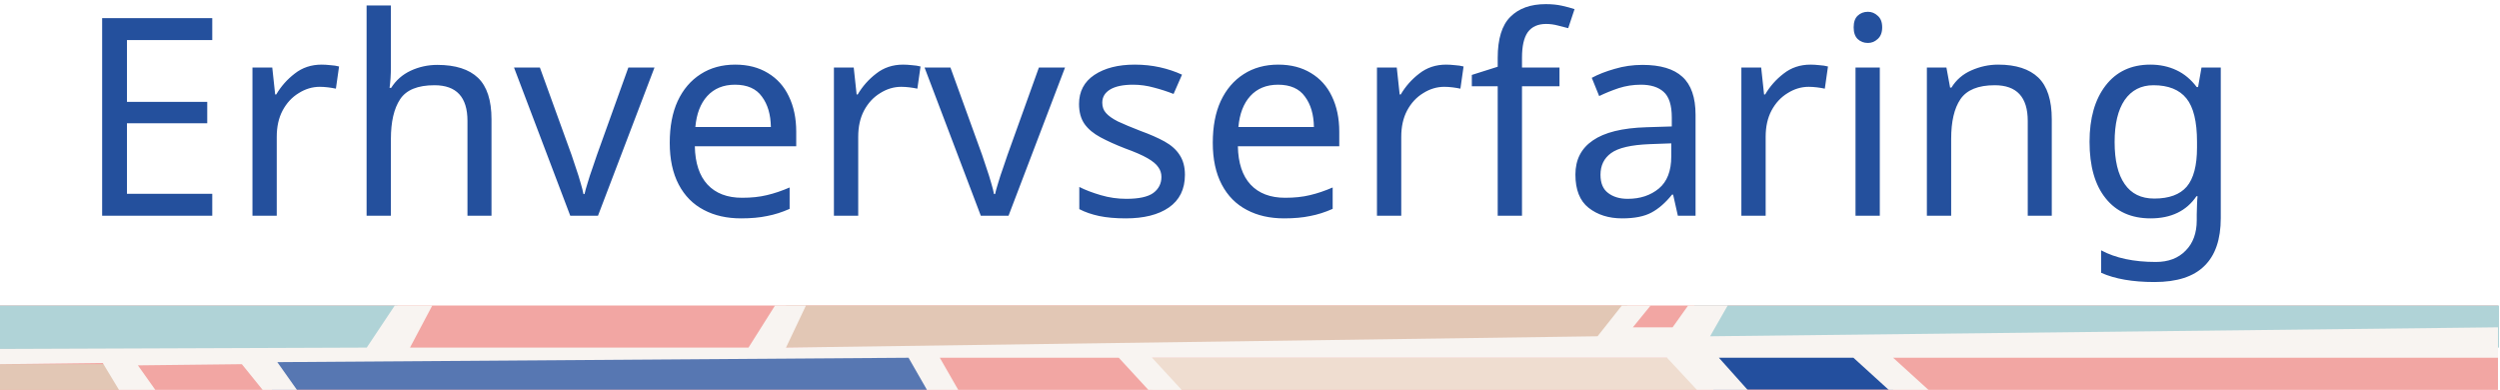
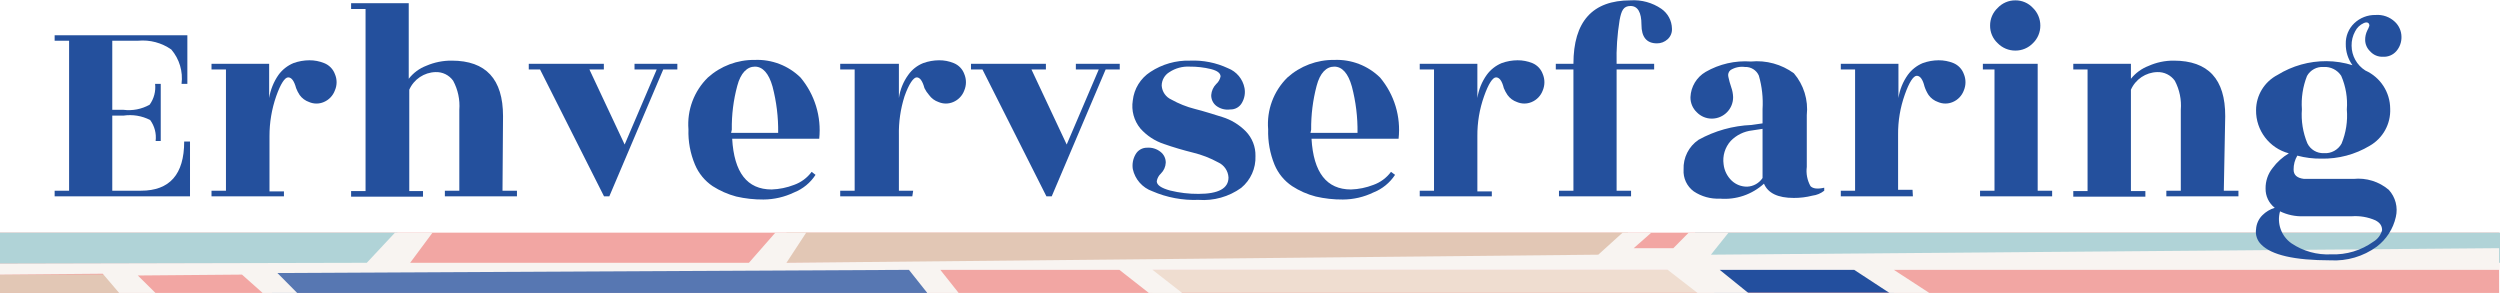
- <svg xmlns="http://www.w3.org/2000/svg" viewBox="0 0 147.87 23.06">
+ <svg xmlns="http://www.w3.org/2000/svg" viewBox="0 0 141.84 16.62">
  <defs>
-     <style>.cls-1{font-size:16.36px;fill:#24509d;font-family:RozhaOne-Regular, Rozha One;}.cls-2{fill:#f2a6a3;}.cls-3{fill:#5777b2;}.cls-4{fill:#efddd0;}.cls-5{fill:#e2c7b5;}.cls-6{fill:#234f9e;}.cls-7{fill:#b0d3d7;}.cls-8{fill:#f8f4f1;}</style>
+     <style>.cls-1{fill:#f2a6a3;}.cls-2{fill:#5777b2;}.cls-3{fill:#efddd0;}.cls-4{fill:#e2c7b5;}.cls-5{fill:#234f9e;}.cls-6{fill:#b0d3d7;}.cls-7{fill:#f8f4f1;}.cls-8{fill:#24509d;}</style>
  </defs>
  <g id="Lag_2" data-name="Lag 2">
    <g id="klik">
-       <text class="cls-1" transform="translate(4.45 12.76)">Erhvervserfaring</text>
-       <polygon class="cls-2" points="0 18.07 0 20.64 0 23.06 147.81 23.06 147.81 18.07 0 18.07" />
-       <rect class="cls-3" x="16.09" y="20.99" width="38.76" height="2.06" />
-       <rect class="cls-4" x="68.17" y="21.16" width="32.24" height="1.9" />
-       <rect class="cls-5" x="46.51" y="18.07" width="49.77" height="2.49" />
-       <rect class="cls-6" x="101.39" y="20.75" width="10.63" height="2.29" />
-       <rect class="cls-7" x="100.26" y="18.07" width="47.61" height="2.49" />
-       <rect class="cls-7" y="18.07" width="23.51" height="2.57" />
-       <rect class="cls-5" y="21.54" width="7.04" height="1.52" />
-       <polyline class="cls-8" points="0 20.64 21.7 20.56 23.36 18.07 25.58 18.07 24.26 20.56 44.29 20.56 45.86 18.07 47.69 18.07 46.51 20.56 94.53 19.89 95.97 18.07 97.67 18.07 96.62 19.36 98.97 19.36 99.89 18.07 102.23 18.07 101.19 19.89 147.81 19.36 147.81 21.16 112.02 21.16 114.11 23.06 111.76 23.06 109.67 21.16 101.71 21.16 103.41 23.06 100.41 23.06 98.64 21.16 68.17 21.16 69.92 23.06 67.95 23.06 66.2 21.16 55.61 21.16 56.7 23.06 54.85 23.06 53.76 21.16 16.41 21.42 17.57 23.06 15.54 23.06 14.31 21.54 8.16 21.61 9.19 23.06 7.04 23.06 6.08 21.47 0 21.54" />
+       <polygon class="cls-1" points="0 13.2 0 14.96 0 16.62 141.79 16.62 141.79 13.2 0 13.2" />
+       <rect class="cls-2" x="15.43" y="15.2" width="37.18" height="1.42" />
+       <rect class="cls-3" x="65.39" y="15.31" width="30.92" height="1.3" />
+       <rect class="cls-4" x="44.62" y="13.2" width="47.75" height="1.71" />
+       <rect class="cls-5" x="97.26" y="15.03" width="10.19" height="1.57" />
+       <rect class="cls-6" x="96.17" y="13.2" width="45.67" height="1.71" />
+       <rect class="cls-6" y="13.2" width="22.55" height="1.76" />
+       <rect class="cls-4" y="15.58" width="6.76" height="1.04" />
+       <polyline class="cls-7" points="0 14.96 20.81 14.91 22.41 13.2 24.54 13.2 23.27 14.91 42.49 14.91 43.99 13.2 45.74 13.2 44.62 14.91 90.68 14.45 92.06 13.2 93.69 13.2 92.69 14.08 94.94 14.08 95.81 13.2 98.07 13.2 97.07 14.45 141.79 14.08 141.79 15.31 107.45 15.31 109.46 16.62 107.2 16.62 105.2 15.31 97.57 15.31 99.19 16.62 96.31 16.62 94.62 15.31 65.39 15.31 67.07 16.62 65.18 16.62 63.51 15.31 53.35 15.31 54.39 16.62 52.61 16.62 51.57 15.31 15.74 15.49 16.86 16.62 14.9 16.62 13.73 15.58 7.82 15.63 8.82 16.62 6.76 16.62 5.83 15.53 0 15.58" />
+       <path class="cls-8" d="M8,10.82c1.63,0,2.45-.93,2.45-2.79h.33v3.11H3.1v-.32h.82V2.31H3.1V2h7.53V4.76H10.3a2.51,2.51,0,0,0-.58-1.95,2.82,2.82,0,0,0-1.88-.5H6.37V6.23H7a2.41,2.41,0,0,0,1.49-.29,1.69,1.69,0,0,0,.31-1.18h.32V8H8.83a1.67,1.67,0,0,0-.31-1.19A2.51,2.51,0,0,0,7,6.56H6.37v4.26Z" />
+       <path class="cls-8" d="M16.11,11.14H12v-.32h.82V3.94H12V3.62h3.27V5.56a3.19,3.19,0,0,1,.53-1.31,2,2,0,0,1,.85-.67,2.67,2.67,0,0,1,.9-.16,2.2,2.2,0,0,1,.84.16A1.06,1.06,0,0,1,19,4.2a1.16,1.16,0,0,1,0,.93,1.14,1.14,0,0,1-.63.66,1.05,1.05,0,0,1-.83,0,1.1,1.1,0,0,1-.54-.4A2,2,0,0,1,16.8,5c-.11-.41-.26-.61-.45-.61s-.43.36-.68,1.07a6.84,6.84,0,0,0-.38,2.27v3.13h.82Z" />
+       <path class="cls-8" d="M28.51,10.82h.82v.32H25.24v-.32h.82V6.23a3,3,0,0,0-.35-1.65,1.17,1.17,0,0,0-1-.49,1.68,1.68,0,0,0-1.49,1v5.75H24v.32H19.92v-.32h.82V.51h-.82V.18h3.27V4.47a2.29,2.29,0,0,1,1-.74,3.56,3.56,0,0,1,1.44-.29q2.91,0,2.91,3.15Z" />
+       <path class="cls-8" d="M38.43,3.62v.32h-.8l-3.06,7.2h-.3l-3.63-7.2H30V3.62h4.26v.32h-.82l2,4.26,1.82-4.26H36V3.62Z" />
+       <path class="cls-8" d="M46.48,7.87H41.54c.11,1.92.85,2.88,2.24,2.88a3.88,3.88,0,0,0,1.27-.26,2.13,2.13,0,0,0,1-.74l.22.17a2.59,2.59,0,0,1-1.22,1,4.08,4.08,0,0,1-1.73.4,6.69,6.69,0,0,1-1.55-.17,4.77,4.77,0,0,1-1.34-.59,2.76,2.76,0,0,1-1-1.22,4.76,4.76,0,0,1-.37-2,3.71,3.71,0,0,1,1.1-2.94,3.9,3.9,0,0,1,2.66-1,3.5,3.5,0,0,1,2.6,1A4.66,4.66,0,0,1,46.48,7.87Zm-5-.33h2.67a9.81,9.81,0,0,0-.32-2.63c-.21-.75-.56-1.13-1-1.13s-.81.36-1,1.09a9,9,0,0,0-.31,2.49Z" />
+       <path class="cls-8" d="M51.76,11.14H47.67v-.32h.82V3.94h-.82V3.62H51V5.56a2.94,2.94,0,0,1,.53-1.31,1.89,1.89,0,0,1,.85-.67,2.67,2.67,0,0,1,.9-.16,2.12,2.12,0,0,1,.83.16,1.05,1.05,0,0,1,.6.62,1.2,1.2,0,0,1,0,.93,1.14,1.14,0,0,1-.63.66,1.06,1.06,0,0,1-.83,0,1.1,1.1,0,0,1-.54-.4A1.74,1.74,0,0,1,52.45,5c-.11-.41-.26-.61-.44-.61s-.44.36-.69,1.07A6.84,6.84,0,0,0,51,7.69v3.13h.81Z" />
+       <path class="cls-8" d="M63.53,3.62v.32h-.8l-3.06,7.2h-.3l-3.63-7.2h-.65V3.62h4.25v.32h-.82l2,4.26,1.82-4.26h-1.3V3.62Z" />
+       <path class="cls-8" d="M68,11c1.13,0,1.7-.31,1.7-.93a1,1,0,0,0-.59-.86,5.84,5.84,0,0,0-1.42-.55c-.56-.14-1.11-.3-1.65-.49a3.08,3.08,0,0,1-1.34-.88,2,2,0,0,1-.43-1.59,2.21,2.21,0,0,1,1-1.62,3.88,3.88,0,0,1,2.25-.64,4.62,4.62,0,0,1,2.15.43A1.51,1.51,0,0,1,70.61,5a1.22,1.22,0,0,1-.14.82.73.73,0,0,1-.67.39A1.07,1.07,0,0,1,69,6a.75.75,0,0,1-.28-.61A1,1,0,0,1,69,4.77a.78.78,0,0,0,.25-.43q0-.28-.54-.42a4.93,4.93,0,0,0-1.22-.14,1.9,1.9,0,0,0-1.14.31.9.9,0,0,0-.44.77.93.93,0,0,0,.55.79,5.5,5.5,0,0,0,1.33.53c.52.13,1,.29,1.56.46a3.19,3.19,0,0,1,1.33.81,1.94,1.94,0,0,1,.55,1.4,2.23,2.23,0,0,1-.81,1.81,3.68,3.68,0,0,1-2.42.68,6,6,0,0,1-2.62-.49,1.72,1.72,0,0,1-1.11-1.26,1.28,1.28,0,0,1,.15-.82.74.74,0,0,1,.67-.39,1.09,1.09,0,0,1,.76.24.76.76,0,0,1,.29.61.92.92,0,0,1-.27.61.77.77,0,0,0-.24.44c0,.22.25.39.76.53A6.56,6.56,0,0,0,68,11Z" />
+       <path class="cls-8" d="M79.35,7.87H74.41c.11,1.92.86,2.88,2.24,2.88a3.83,3.83,0,0,0,1.27-.26,2.13,2.13,0,0,0,1-.74l.23.17a2.62,2.62,0,0,1-1.23,1,4,4,0,0,1-1.73.4,6.6,6.6,0,0,1-1.54-.17,4.54,4.54,0,0,1-1.34-.59,2.72,2.72,0,0,1-1-1.22,4.93,4.93,0,0,1-.36-2,3.7,3.7,0,0,1,1.09-2.94,3.9,3.9,0,0,1,2.66-1,3.5,3.5,0,0,1,2.6,1A4.61,4.61,0,0,1,79.35,7.87Zm-5-.33h2.67a9.81,9.81,0,0,0-.32-2.63c-.21-.75-.55-1.13-1-1.13s-.81.36-1,1.09a9.37,9.37,0,0,0-.31,2.49Z" />
+       <path class="cls-8" d="M84.64,11.14H80.55v-.32h.81V3.94h-.81V3.62h3.27V5.56a3.06,3.06,0,0,1,.53-1.31,2,2,0,0,1,.85-.67,2.67,2.67,0,0,1,.9-.16,2.2,2.2,0,0,1,.84.16,1.06,1.06,0,0,1,.59.62,1.2,1.2,0,0,1,0,.93,1.14,1.14,0,0,1-.63.66,1.06,1.06,0,0,1-.83,0,1.1,1.1,0,0,1-.54-.4A2.08,2.08,0,0,1,85.32,5c-.1-.41-.25-.61-.44-.61s-.43.36-.68,1.07a6.6,6.6,0,0,0-.38,2.27v3.13h.82Z" />
+       <path class="cls-8" d="M92.54,11.14H88.45v-.32h.82V3.94h-1V3.62h1q0-3.6,3.24-3.6A2.78,2.78,0,0,1,94.26.5a1.4,1.4,0,0,1,.6,1.12.75.75,0,0,1-.25.61.88.88,0,0,1-.6.23c-.59,0-.88-.36-.88-1.06S92.92.34,92.51.34s-.52.27-.62.8a13.26,13.26,0,0,0-.17,2.48h2.13v.32H91.72v6.88h.82Z" />
+       <path class="cls-8" d="M102.83,11.1a4.15,4.15,0,0,1-1.06.13c-.9,0-1.46-.27-1.69-.81a3.3,3.3,0,0,1-2.5.85,2.46,2.46,0,0,1-1.48-.41,1.42,1.42,0,0,1-.58-1.24,1.94,1.94,0,0,1,.85-1.69,6.78,6.78,0,0,1,3-.84L100,7V6.2a5.62,5.62,0,0,0-.21-1.91A.82.82,0,0,0,99,3.8a1.24,1.24,0,0,0-.81.17.37.37,0,0,0-.13.39,4.9,4.9,0,0,0,.16.58,1.86,1.86,0,0,1,.11.57,1.21,1.21,0,0,1-1.2,1.22,1.18,1.18,0,0,1-.86-.36,1.15,1.15,0,0,1-.36-.86,1.74,1.74,0,0,1,.86-1.43,4.5,4.5,0,0,1,2.57-.59,3.56,3.56,0,0,1,2.44.67,3.14,3.14,0,0,1,.73,2.37V9.47a1.77,1.77,0,0,0,.21,1.09q.21.22.78.09v.17A1.33,1.33,0,0,1,102.83,11.1Zm-4.58-.85a1.25,1.25,0,0,0,.88.34,1.1,1.1,0,0,0,.87-.49V7.31l-.59.09A2,2,0,0,0,98.19,8a1.64,1.64,0,0,0-.4,1.32A1.51,1.51,0,0,0,98.25,10.25Z" />
+       <path class="cls-8" d="M108.53,11.14h-4.09v-.32h.81V3.94h-.81V3.62h3.27V5.56a3.06,3.06,0,0,1,.53-1.31,2,2,0,0,1,.85-.67,2.67,2.67,0,0,1,.9-.16,2.2,2.2,0,0,1,.84.16,1.06,1.06,0,0,1,.59.62,1.2,1.2,0,0,1,0,.93,1.14,1.14,0,0,1-.63.66,1.06,1.06,0,0,1-.83,0,1.1,1.1,0,0,1-.54-.4,2.08,2.08,0,0,1-.23-.48c-.1-.41-.25-.61-.44-.61s-.43.36-.68,1.07a6.6,6.6,0,0,0-.38,2.27v3.13h.82Z" />
+       <path class="cls-8" d="M115.61,10.82h.82v.32h-4.09v-.32h.82V3.94h-.66V3.62h3.11Zm.15-9.37a1.37,1.37,0,0,1-.42,1,1.37,1.37,0,0,1-1,.42,1.39,1.39,0,0,1-1-.42,1.34,1.34,0,0,1-.43-1,1.36,1.36,0,0,1,.43-1,1.36,1.36,0,0,1,1-.43,1.34,1.34,0,0,1,1,.43A1.39,1.39,0,0,1,115.76,1.45Z" />
+       <path class="cls-8" d="M126.17,10.82H127v.32h-4.09v-.32h.82V6.23a3,3,0,0,0-.34-1.65,1.17,1.17,0,0,0-1-.49,1.68,1.68,0,0,0-1.49,1v5.75h.82v.32h-4.09v-.32h.81V3.94h-.81V3.62h3.27v.85a2.36,2.36,0,0,1,1-.73,3.43,3.43,0,0,1,1.43-.3q2.93,0,2.92,3.15Z" />
+       <path class="cls-8" d="M130.13,9.62c0,.31.19.48.59.53h2.81a2.67,2.67,0,0,1,2,.62,1.7,1.7,0,0,1,.4,1.54A2.91,2.91,0,0,1,134.84,14a4.07,4.07,0,0,1-2.62.77q-3.06,0-3.93-.9A1,1,0,0,1,128,13a1.22,1.22,0,0,1,.36-.79,1.69,1.69,0,0,1,.7-.42,1.36,1.36,0,0,1-.52-1.09,1.82,1.82,0,0,1,.4-1.17,3.15,3.15,0,0,1,.92-.83A2.5,2.5,0,0,1,128,6.25a2.26,2.26,0,0,1,1.22-2A5.22,5.22,0,0,1,132,3.47a5,5,0,0,1,1.47.23,2,2,0,0,1-.38-1.21,1.56,1.56,0,0,1,.48-1.17,1.7,1.7,0,0,1,1.21-.47,1.43,1.43,0,0,1,1.1.39,1.18,1.18,0,0,1,.37.85,1.2,1.2,0,0,1-.29.81.93.93,0,0,1-.75.32.92.92,0,0,1-.74-.31.9.9,0,0,1-.28-.63,1.18,1.18,0,0,1,.12-.55,1.5,1.5,0,0,0,.12-.27c0-.18-.14-.23-.32-.15a1,1,0,0,0-.49.47,1.62,1.62,0,0,0-.2.81A1.67,1.67,0,0,0,134.2,4a2.39,2.39,0,0,1,1.41,2.17,2.31,2.31,0,0,1-1.16,2.1A5.13,5.13,0,0,1,131.7,9a5,5,0,0,1-1.36-.17A1.51,1.51,0,0,0,130.13,9.62Zm3.3,2.65h-2.75a2.8,2.8,0,0,1-1.32-.28A1.67,1.67,0,0,0,130,13.8a3.69,3.69,0,0,0,2.27.63,3.84,3.84,0,0,0,2.39-.72,1.08,1.08,0,0,0,.49-.65c0-.22-.09-.41-.38-.56A2.83,2.83,0,0,0,133.43,12.27Zm-.28-6.06a4,4,0,0,0-.32-1.91,1.11,1.11,0,0,0-1-.5,1,1,0,0,0-.94.51,4.33,4.33,0,0,0-.29,1.89,4.22,4.22,0,0,0,.31,1.93,1,1,0,0,0,.94.56,1.06,1.06,0,0,0,1-.54A4.18,4.18,0,0,0,133.15,6.21Z" />
    </g>
  </g>
</svg>
